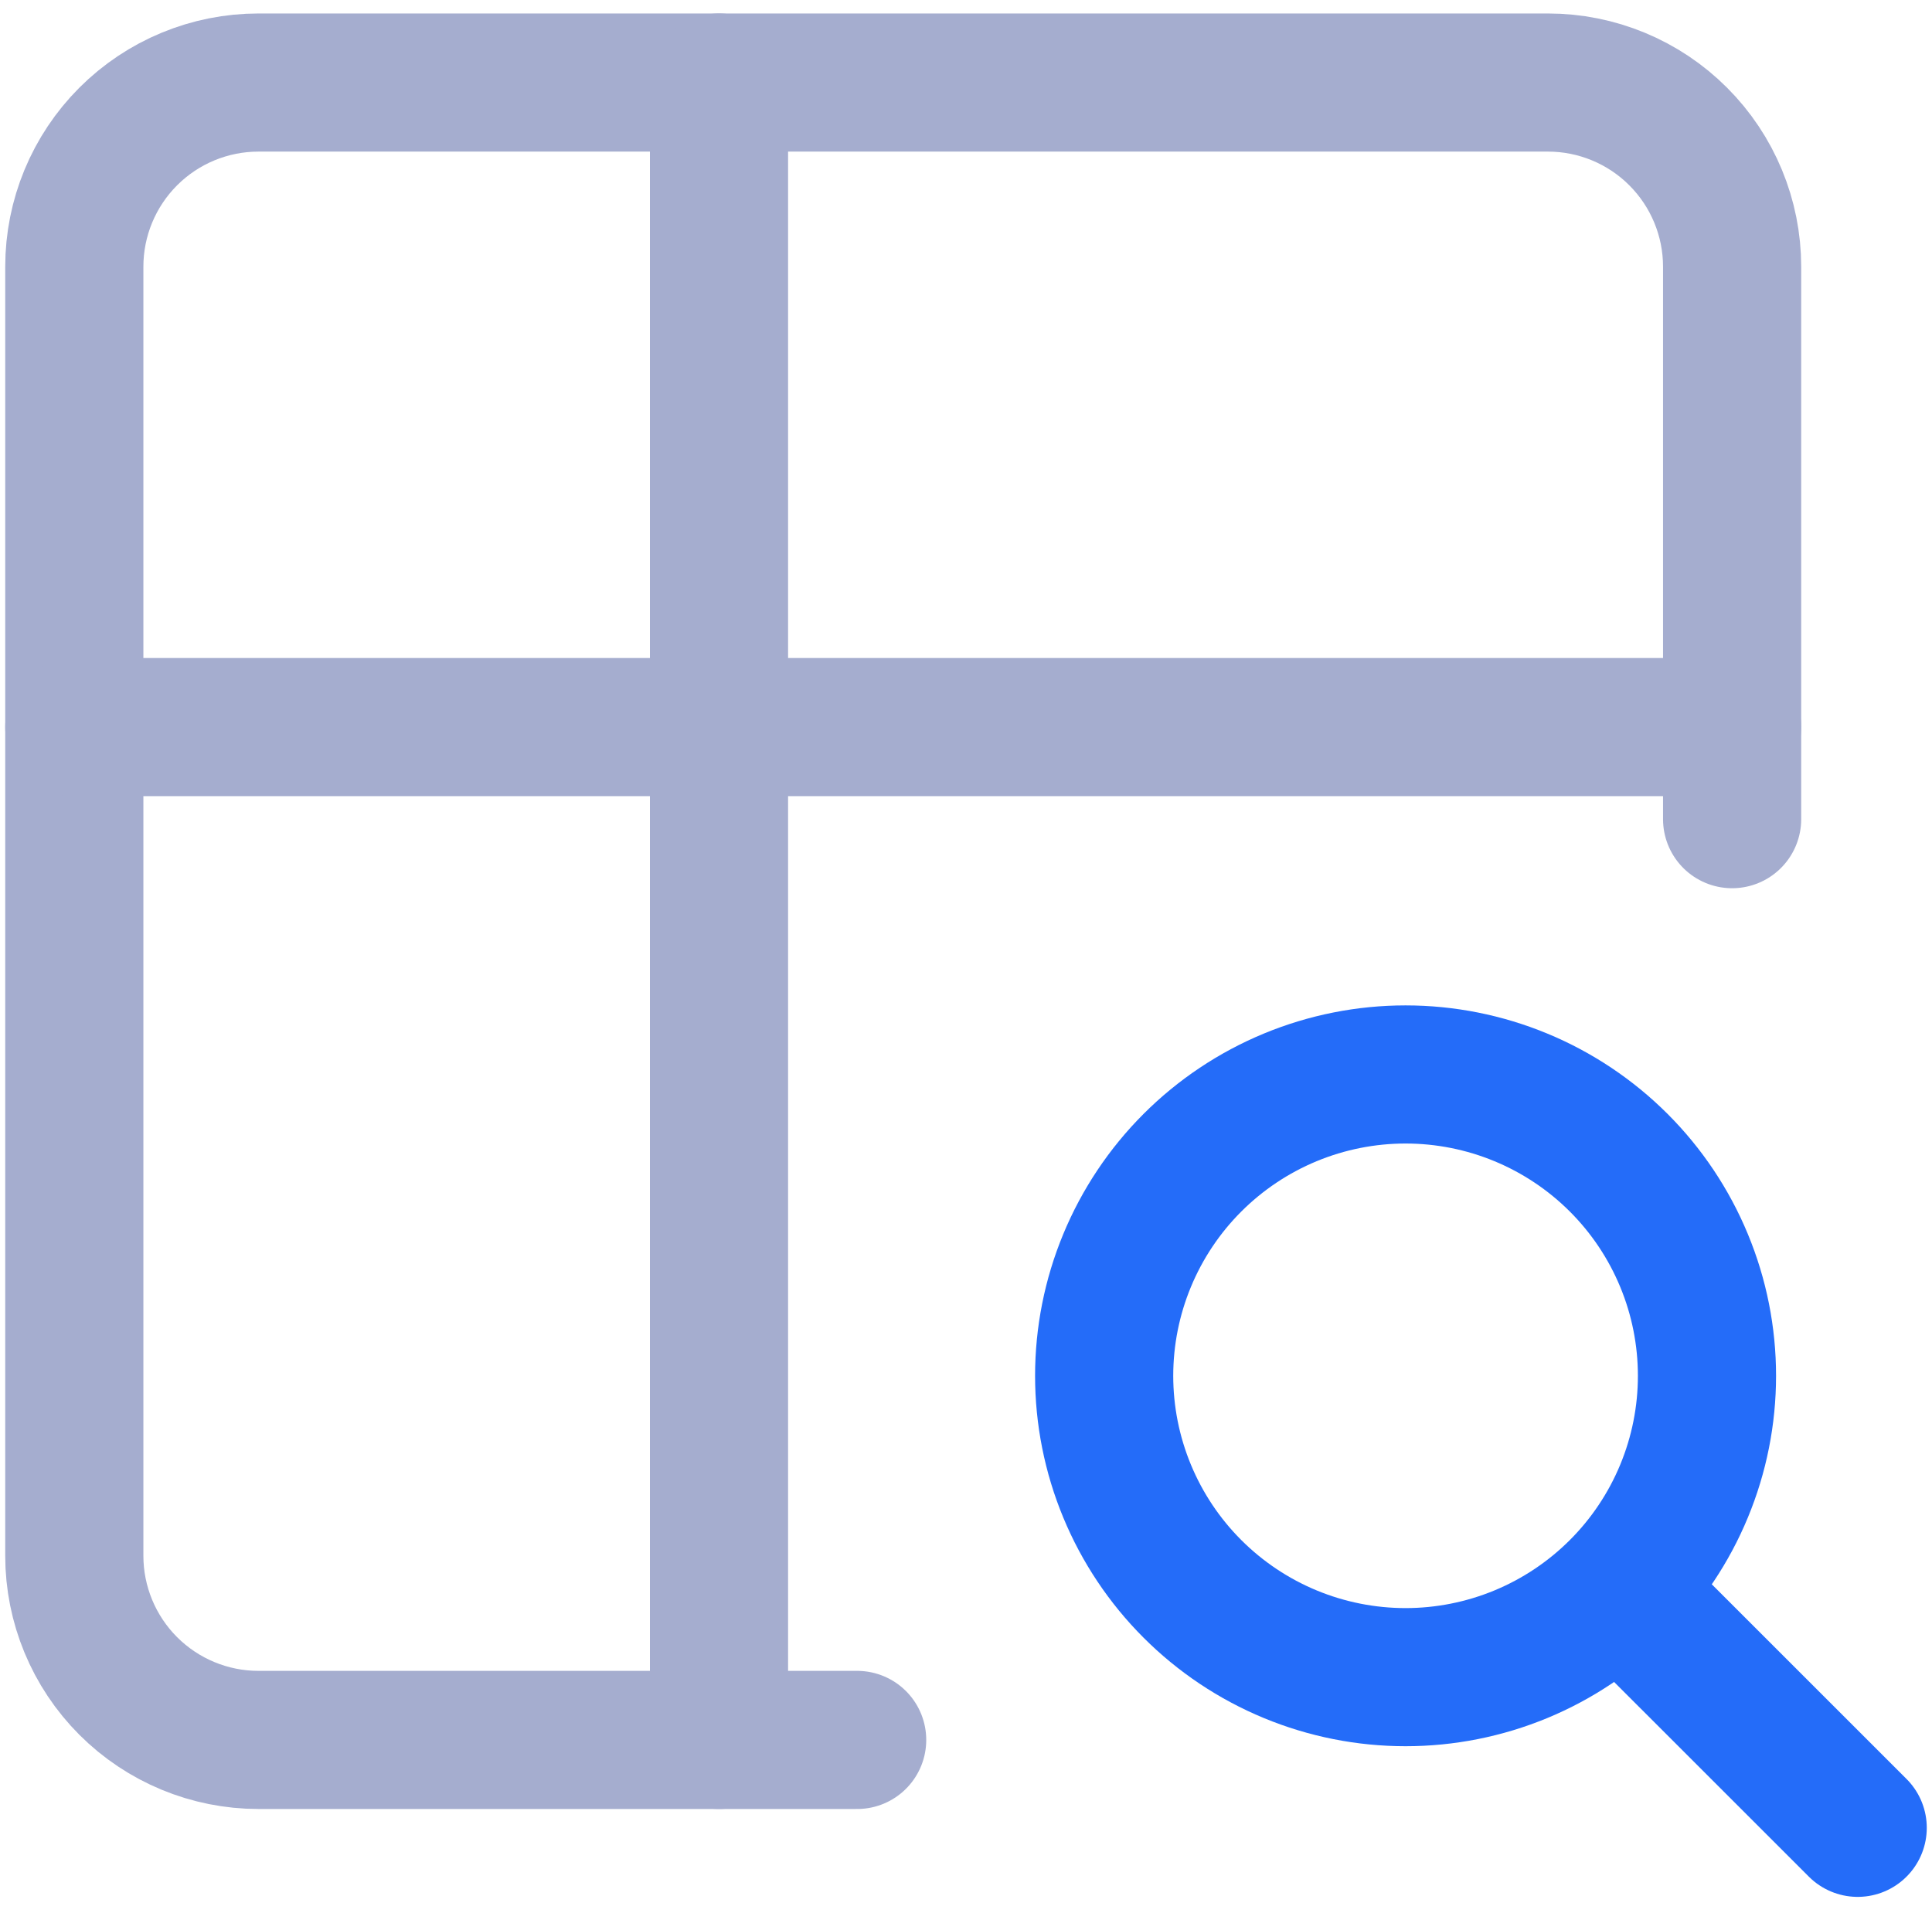
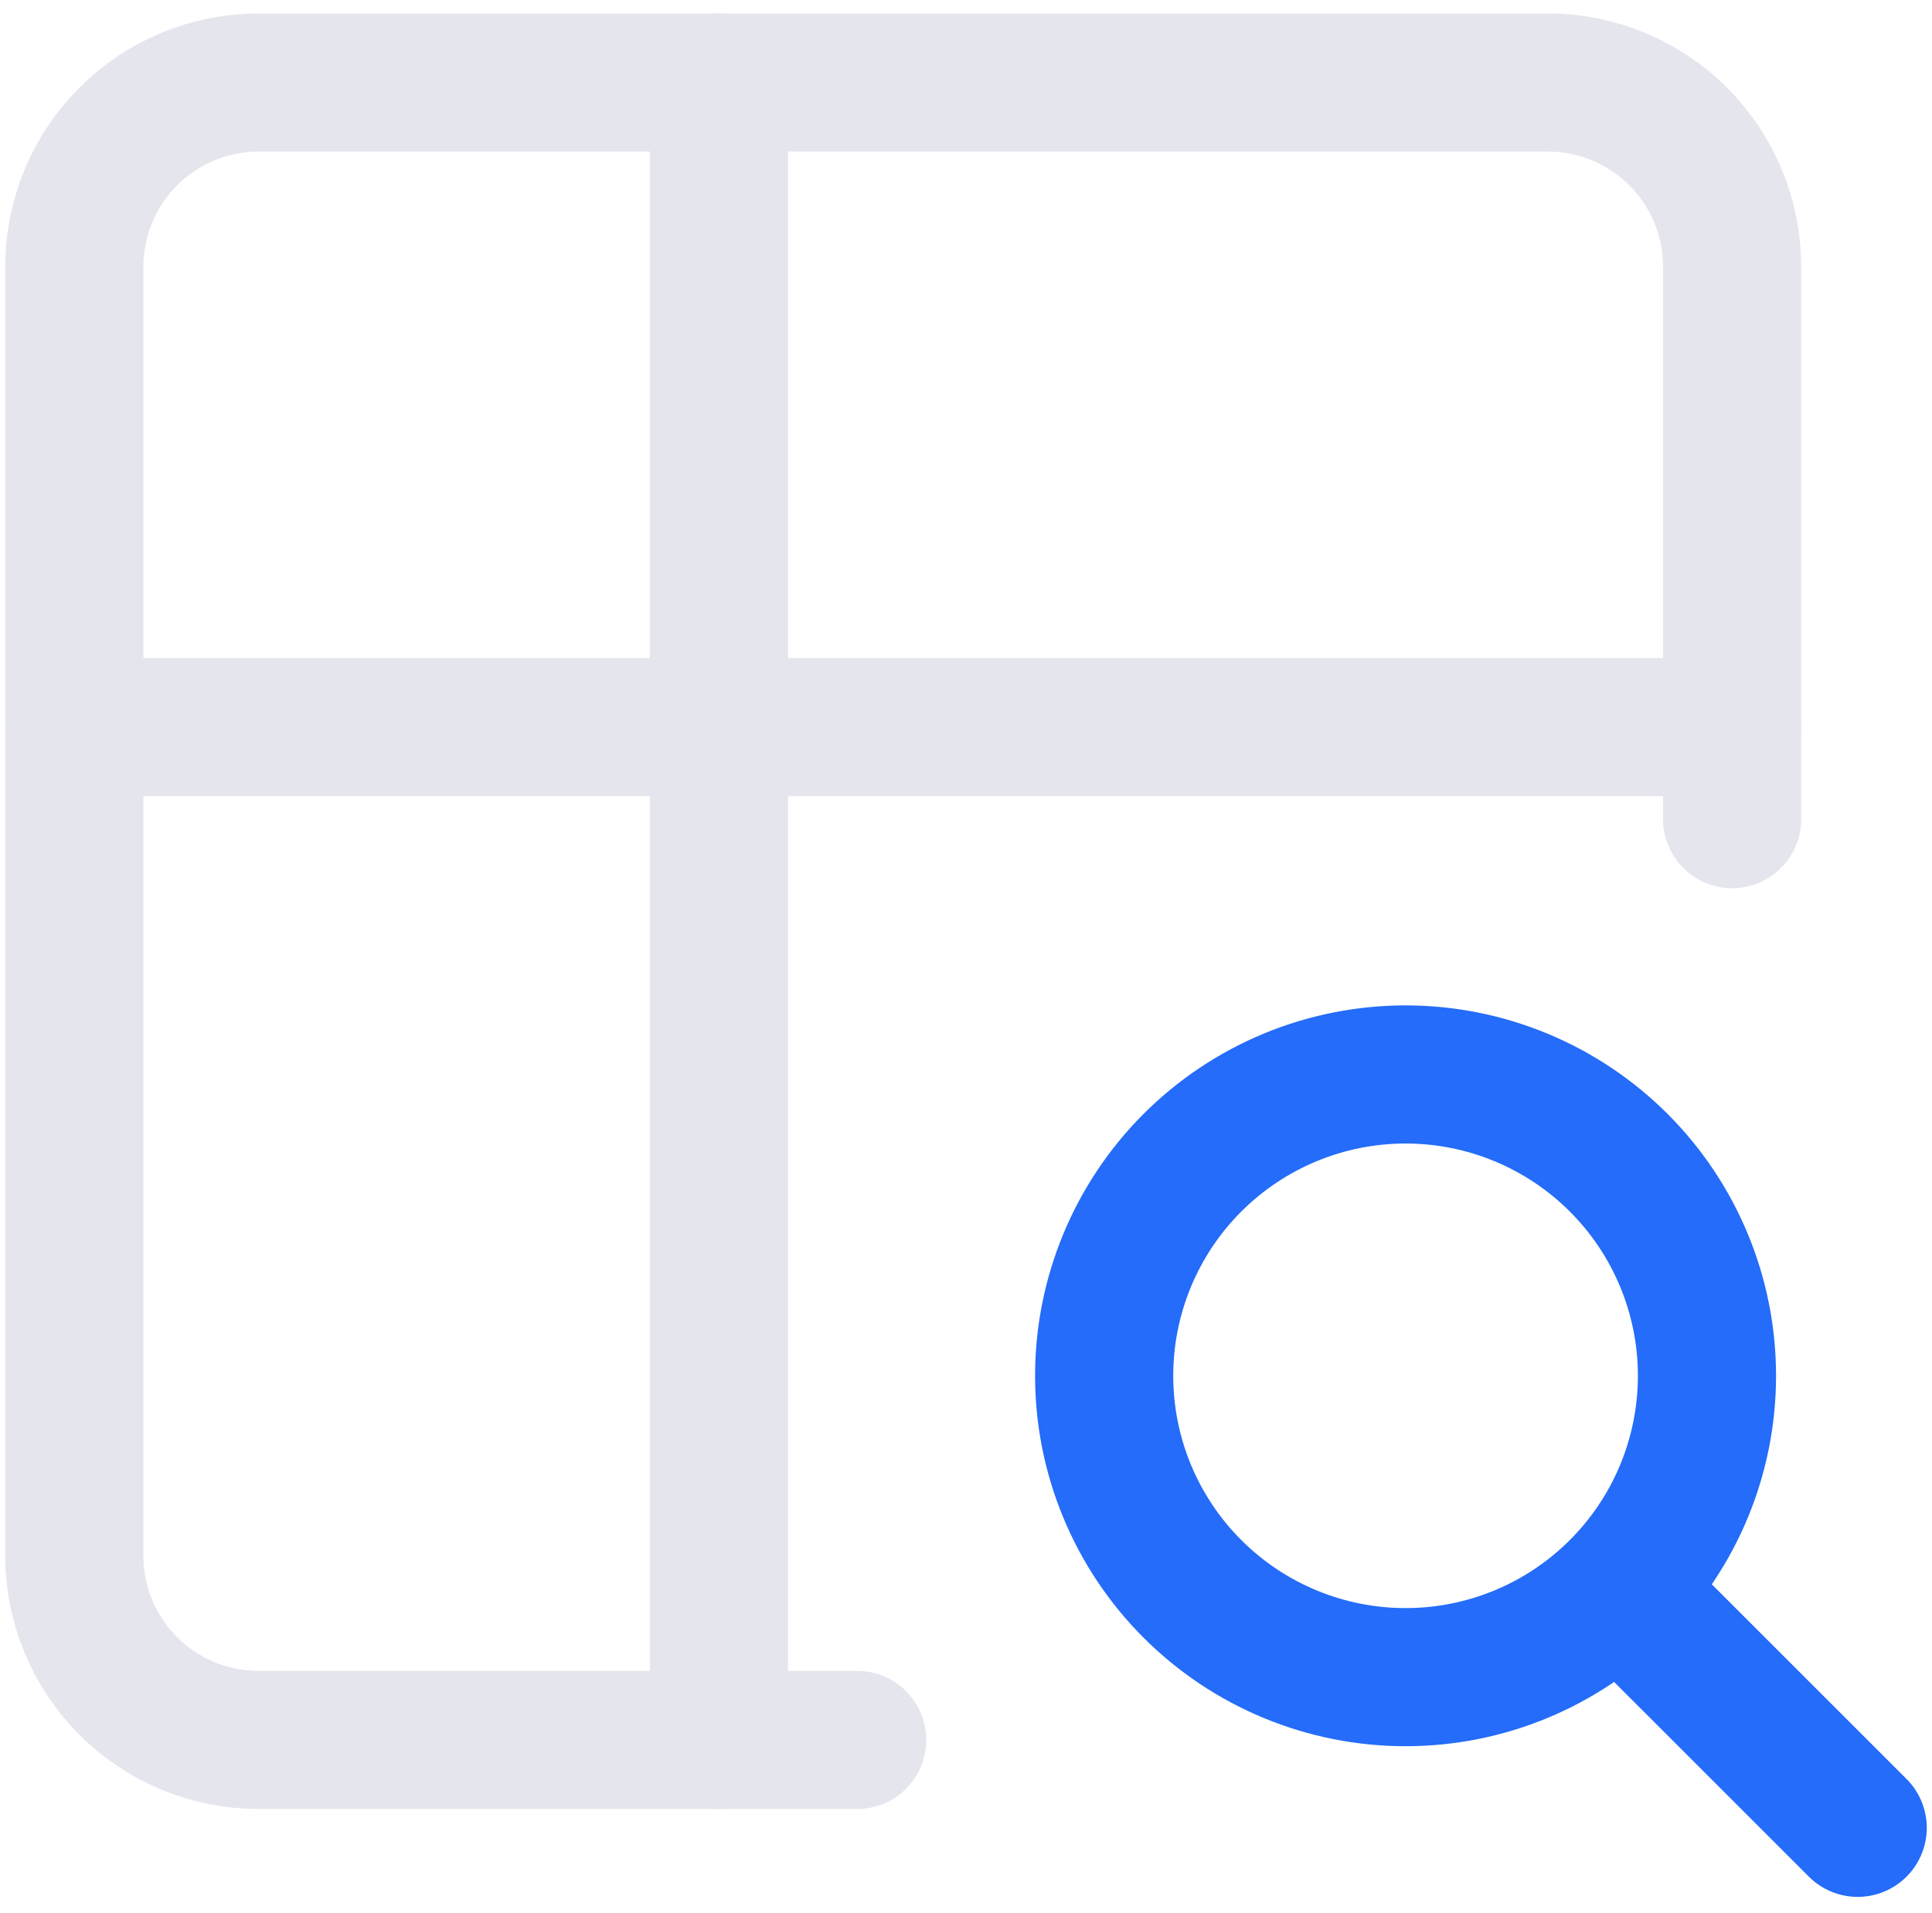
<svg xmlns="http://www.w3.org/2000/svg" width="104" height="103" viewBox="0 0 104 103" fill="none">
  <path d="M59.437 74.078C59.437 76.208 59.856 78.318 60.672 80.287C61.487 82.255 62.682 84.044 64.189 85.55C65.695 87.057 67.484 88.252 69.453 89.068C71.421 89.883 73.531 90.303 75.662 90.303C77.793 90.303 79.903 89.883 81.871 89.068C83.84 88.252 85.628 87.057 87.135 85.55C88.642 84.044 89.837 82.255 90.652 80.287C91.468 78.318 91.887 76.208 91.887 74.078C91.887 71.947 91.468 69.837 90.652 67.868C89.837 65.9 88.642 64.111 87.135 62.604C85.628 61.098 83.84 59.903 81.871 59.087C79.903 58.272 77.793 57.852 75.662 57.852C73.531 57.852 71.421 58.272 69.453 59.087C67.484 59.903 65.695 61.098 64.189 62.604C62.682 64.111 61.487 65.9 60.672 67.868C59.856 69.837 59.437 71.947 59.437 74.078Z" stroke="#246CF9" stroke-width="7.437" stroke-linecap="round" stroke-linejoin="round" />
  <path d="M100 98.415L89.183 87.599" stroke="#246CF9" stroke-width="7.437" stroke-linecap="round" stroke-linejoin="round" />
-   <path d="M46.141 93.683H13.915C11.286 93.683 8.764 92.638 6.904 90.779C5.045 88.919 4 86.397 4 83.768V14.359C4 11.729 5.045 9.207 6.904 7.348C8.764 5.488 11.286 4.444 13.915 4.444H83.324C85.954 4.444 88.476 5.488 90.335 7.348C92.195 9.207 93.24 11.729 93.24 14.359V44.106" stroke="#A5ADCF" stroke-width="7.437" stroke-linecap="round" stroke-linejoin="round" />
-   <path d="M4 39.148H93.24" stroke="#A5ADCF" stroke-width="7.437" stroke-linecap="round" stroke-linejoin="round" />
-   <path d="M38.704 4.444V93.683" stroke="#A5ADCF" stroke-width="7.437" stroke-linecap="round" stroke-linejoin="round" />
+   <path d="M46.141 93.683H13.915C11.286 93.683 8.764 92.638 6.904 90.779C5.045 88.919 4 86.397 4 83.768V14.359C4 11.729 5.045 9.207 6.904 7.348C8.764 5.488 11.286 4.444 13.915 4.444H83.324C85.954 4.444 88.476 5.488 90.335 7.348C92.195 9.207 93.24 11.729 93.24 14.359V44.106" stroke="#E5E6ED" stroke-width="7.437" stroke-linecap="round" stroke-linejoin="round" />
+   <path d="M4 39.148H93.24" stroke="#E5E6ED" stroke-width="7.437" stroke-linecap="round" stroke-linejoin="round" />
+   <path d="M38.704 4.444V93.683" stroke="#E5E6ED" stroke-width="7.437" stroke-linecap="round" stroke-linejoin="round" />
</svg>
